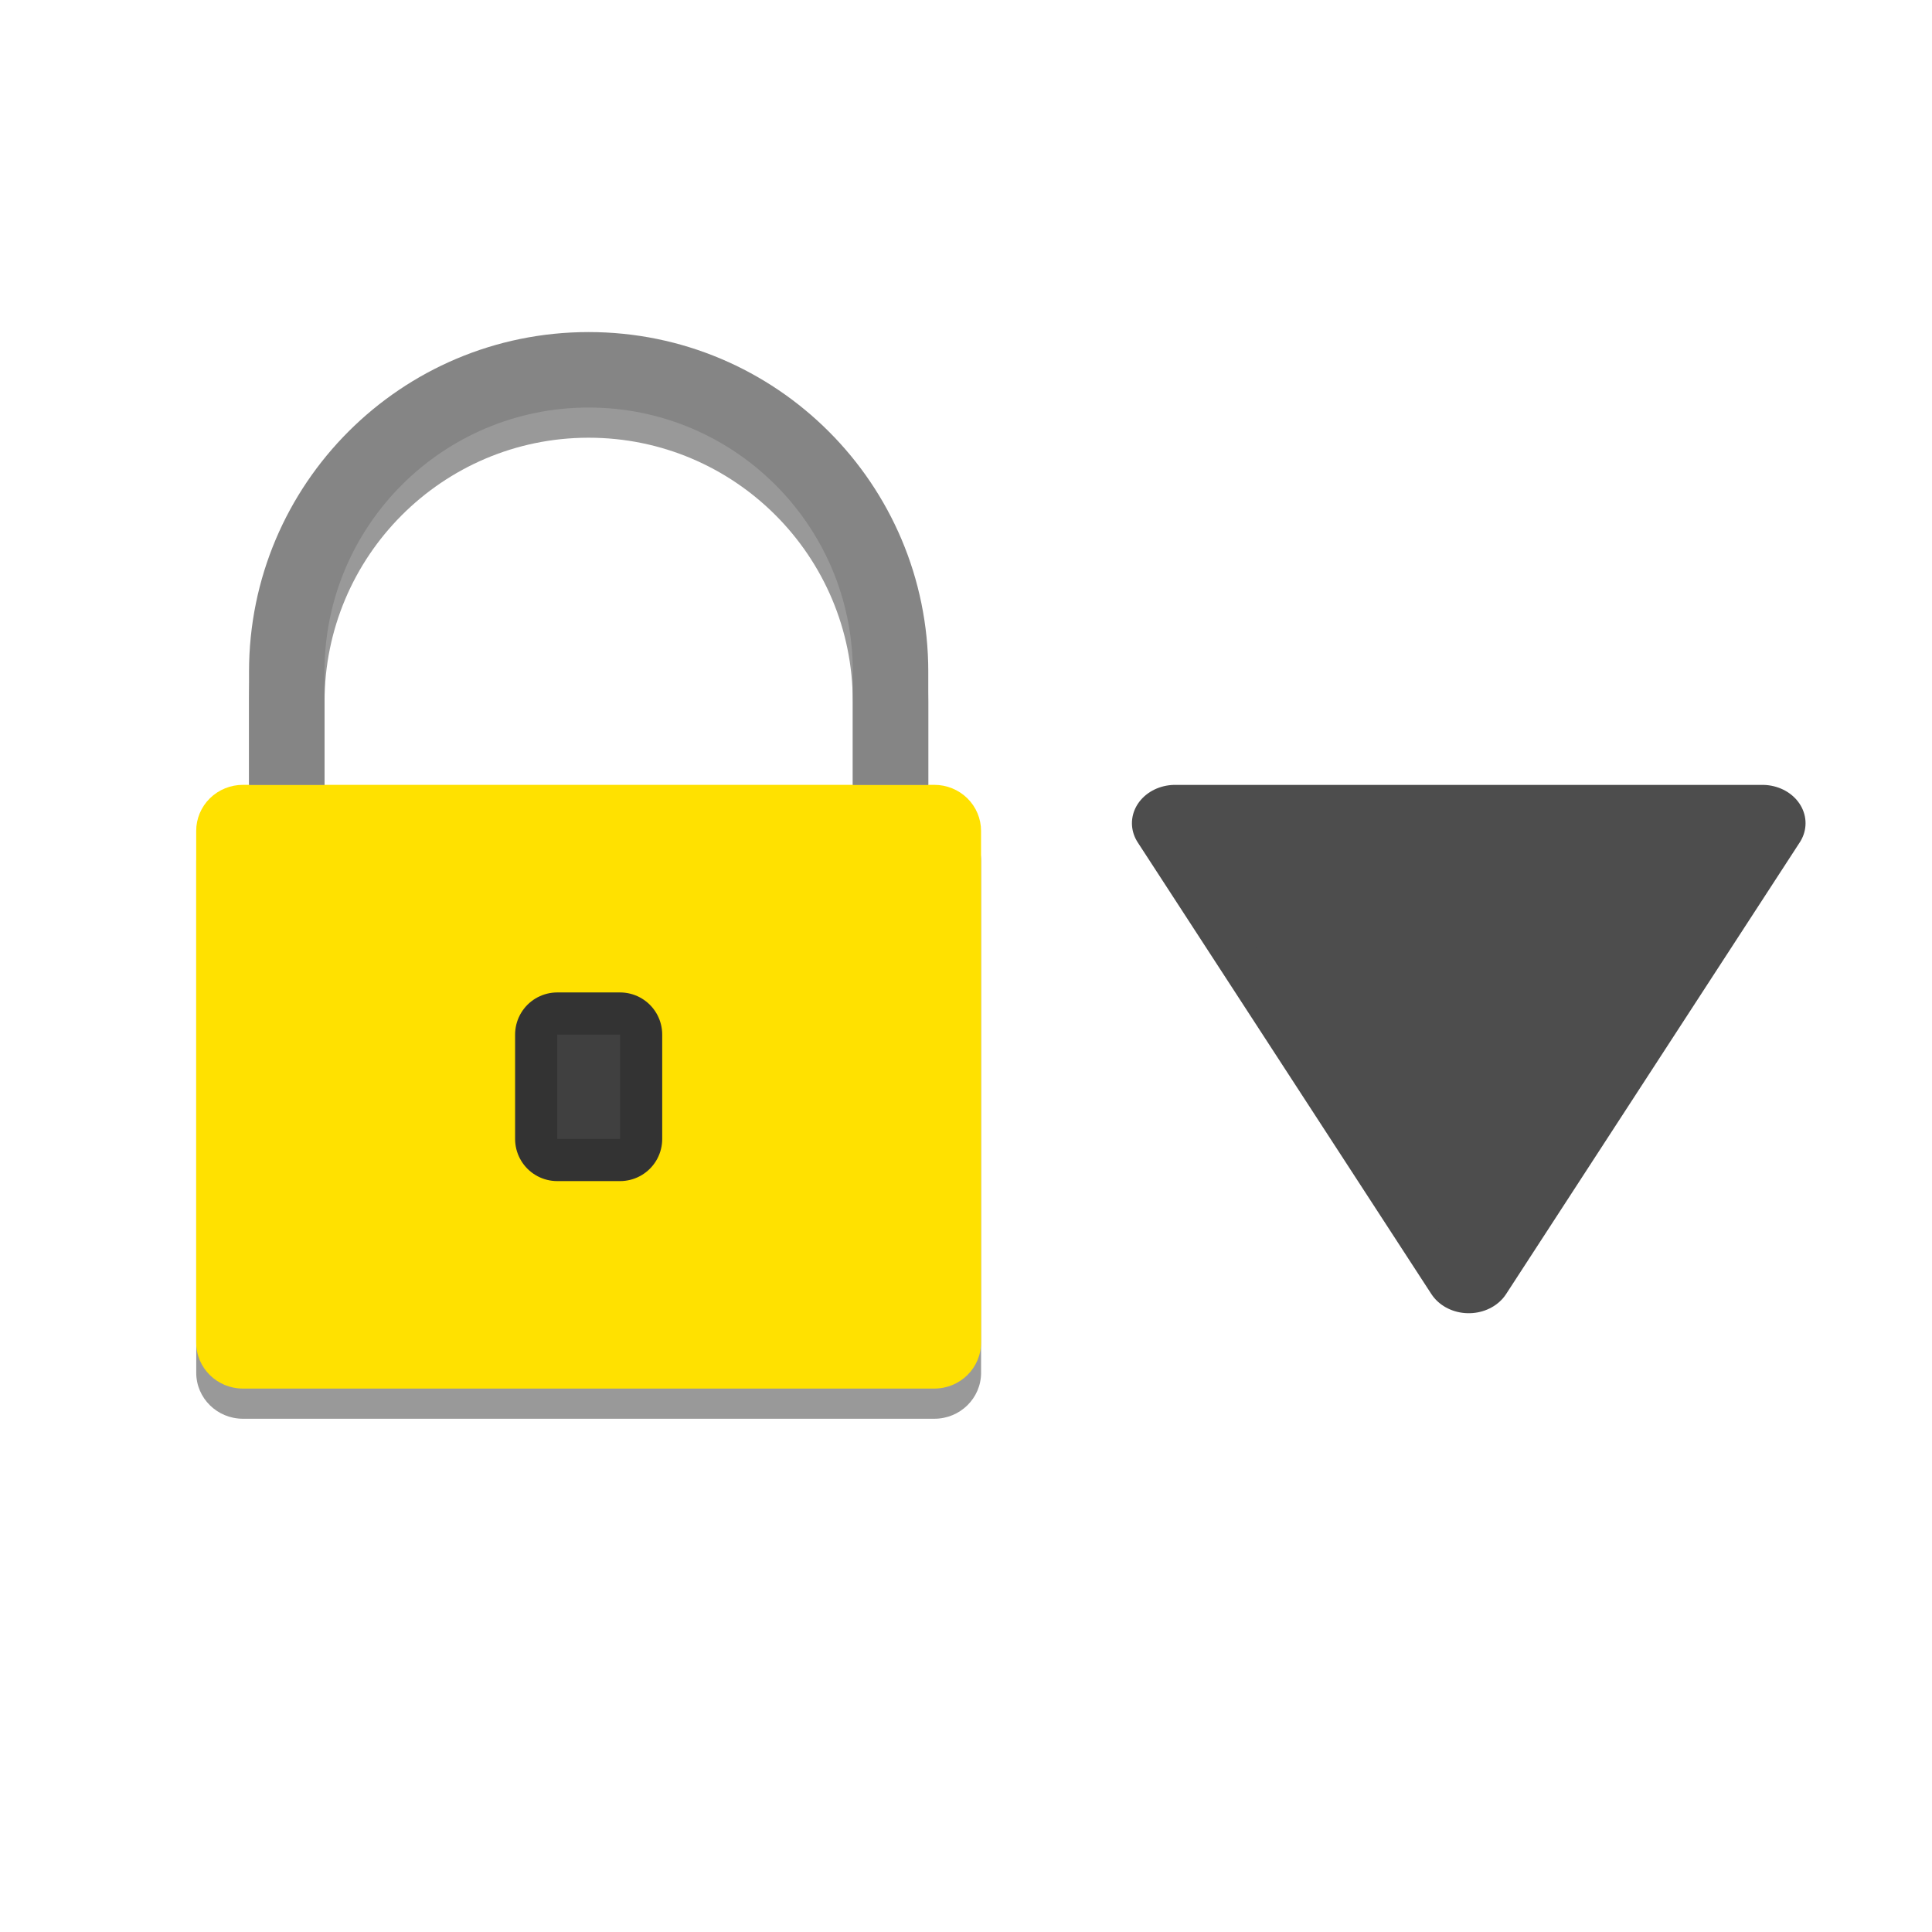
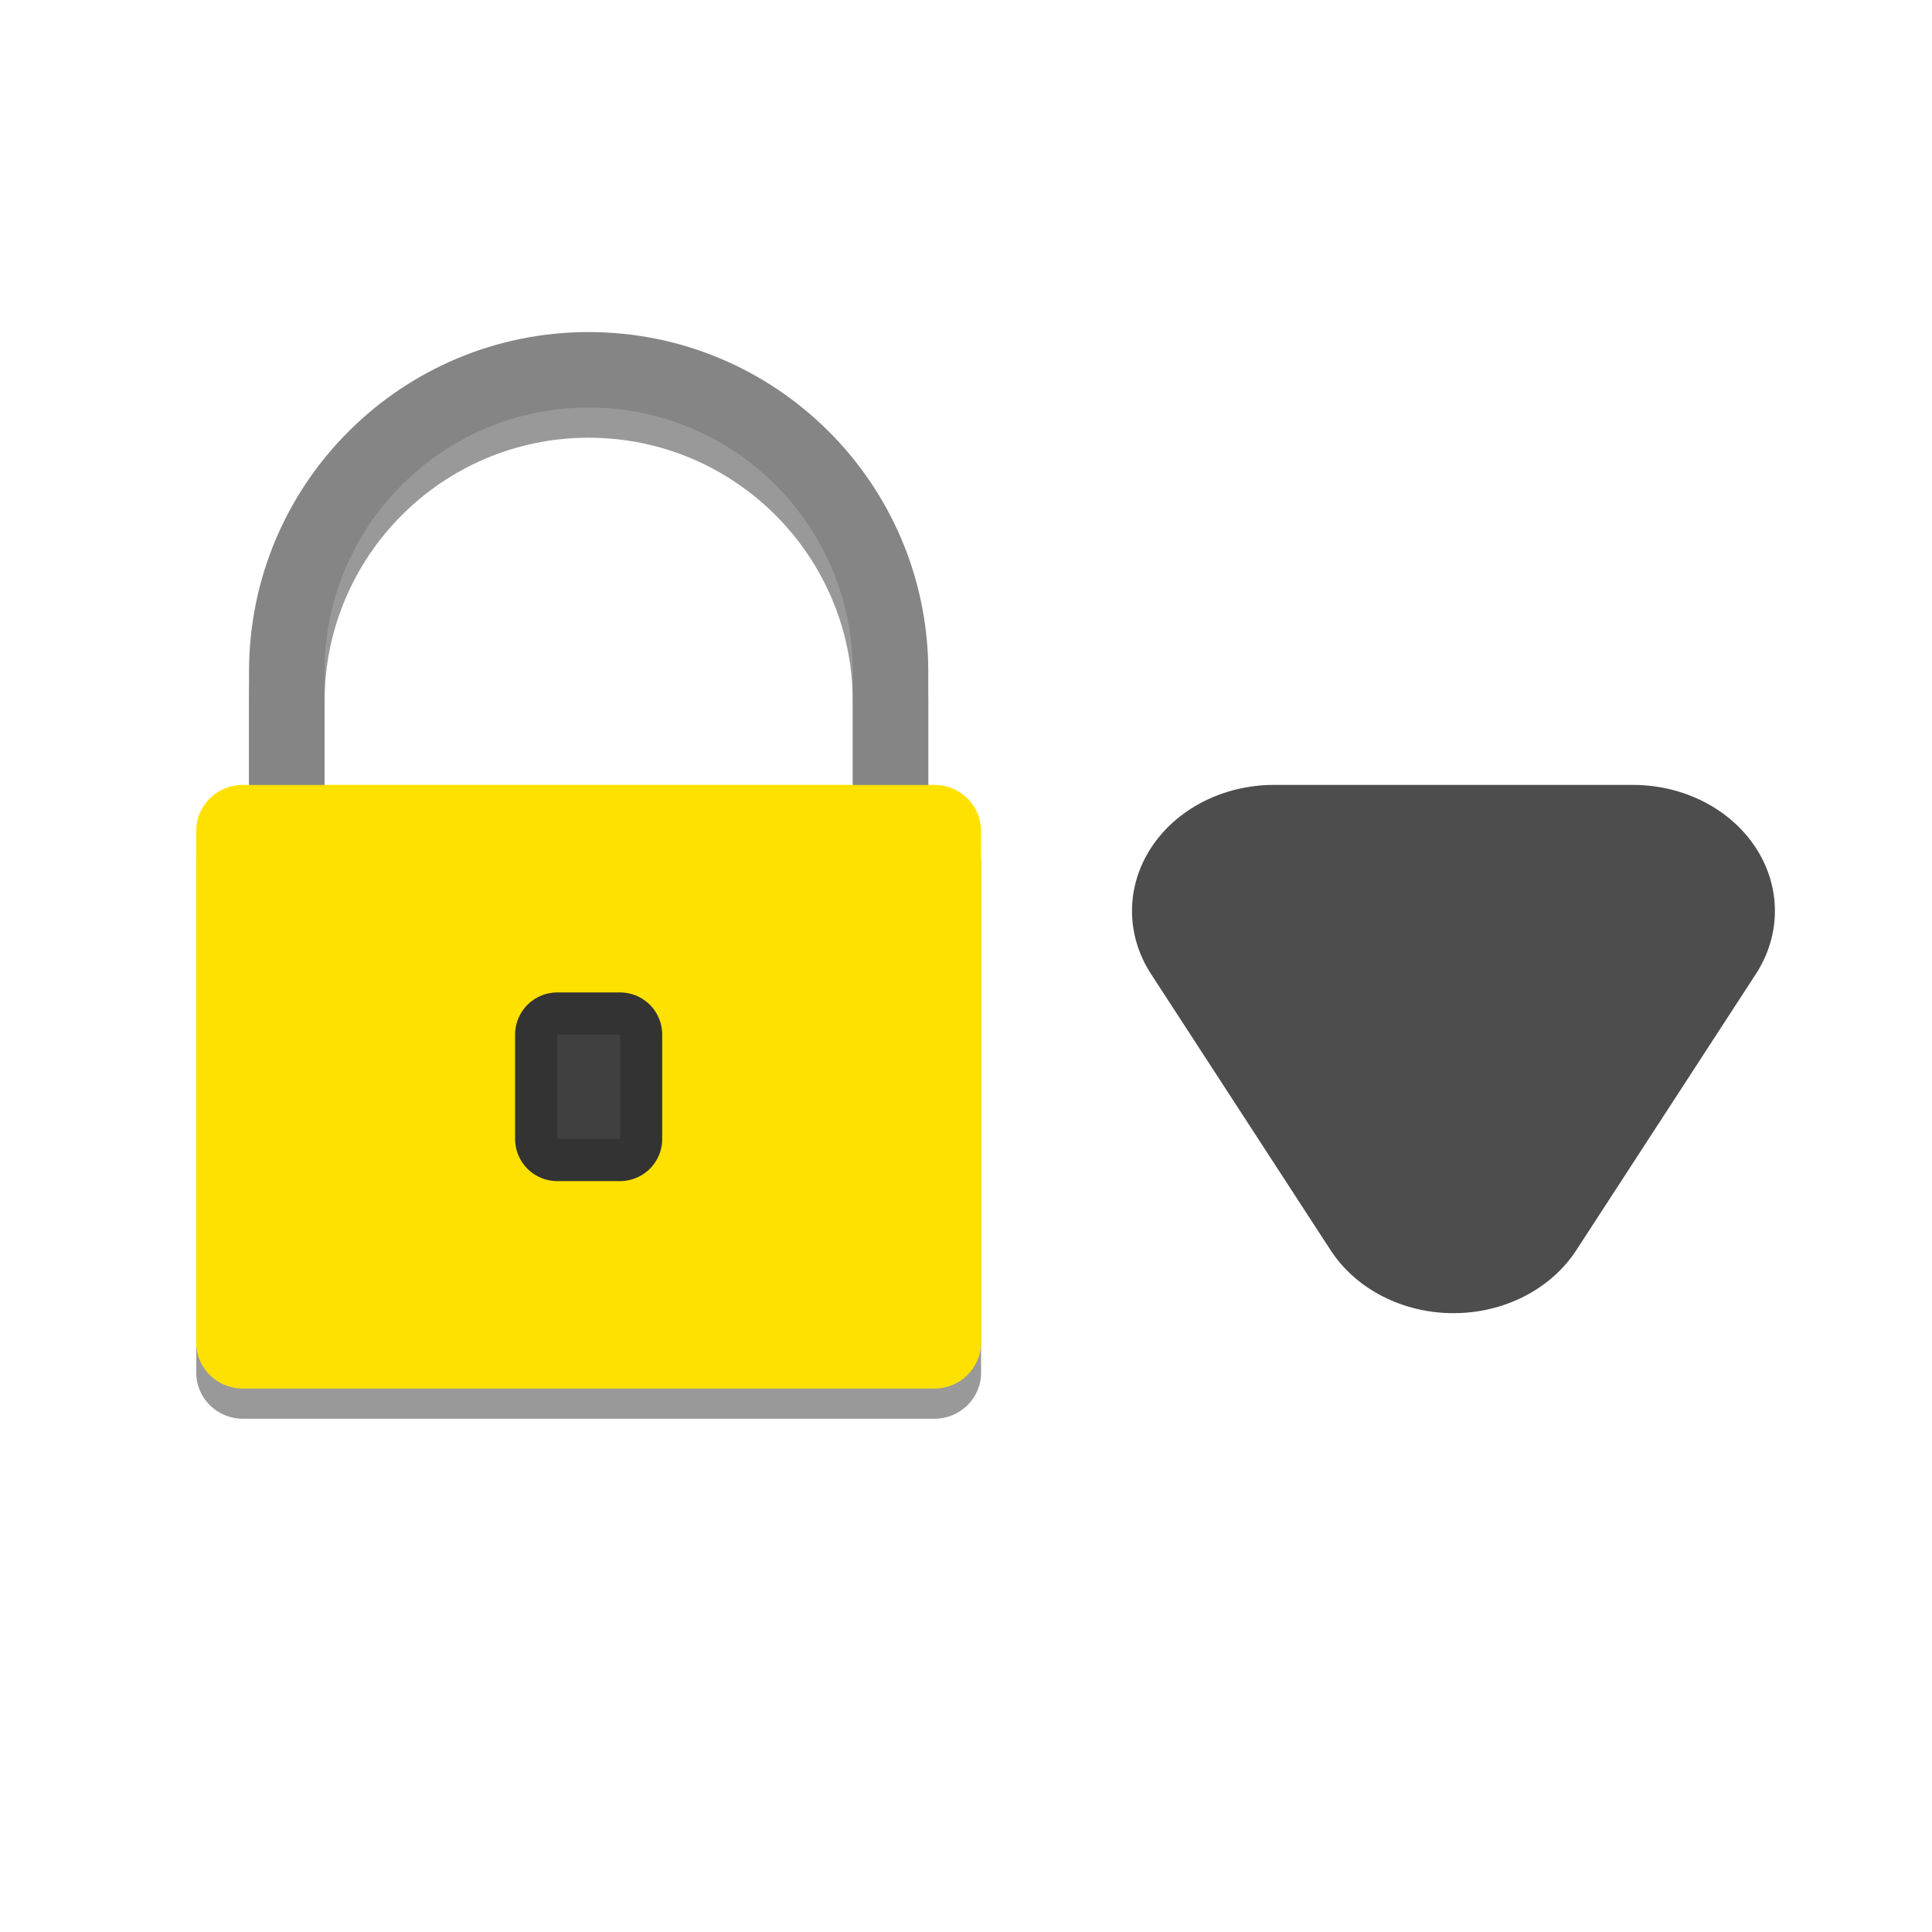
<svg xmlns="http://www.w3.org/2000/svg" id="svg8" version="1.1" viewBox="0 0 33.867 33.867" height="128" width="128">
  <defs id="defs2" />
  <path id="path890" style="color:#000000;font-style:normal;font-variant:normal;font-weight:normal;font-stretch:normal;font-size:medium;line-height:normal;font-family:sans-serif;font-variant-ligatures:normal;font-variant-position:normal;font-variant-caps:normal;font-variant-numeric:normal;font-variant-alternates:normal;font-variant-east-asian:normal;font-feature-settings:normal;font-variation-settings:normal;text-indent:0;text-align:start;text-decoration:none;text-decoration-line:none;text-decoration-style:solid;text-decoration-color:#000000;letter-spacing:normal;word-spacing:normal;text-transform:none;writing-mode:lr-tb;direction:ltr;text-orientation:mixed;dominant-baseline:auto;baseline-shift:baseline;text-anchor:start;white-space:normal;shape-padding:0;shape-margin:0;inline-size:0;clip-rule:nonzero;display:inline;overflow:visible;visibility:visible;opacity:0.4;isolation:auto;mix-blend-mode:normal;color-interpolation:sRGB;color-interpolation-filters:linearRGB;solid-color:#000000;solid-opacity:1;vector-effect:none;fill:#000000;fill-opacity:1;fill-rule:nonzero;stroke:none;stroke-width:0.992;stroke-linecap:round;stroke-linejoin:round;stroke-miterlimit:4;stroke-dasharray:none;stroke-dashoffset:0;stroke-opacity:1;paint-order:stroke markers fill;color-rendering:auto;image-rendering:auto;shape-rendering:auto;text-rendering:auto;enable-background:accumulate;stop-color:#000000" d="M 10.319,6.35 A 5.953,5.953 0 0 0 4.366,12.303 V 14.287 H 4.26 a 0.819,0.806 0 0 0 -0.82,0.807 v 8.971 a 0.819,0.806 0 0 0 0.82,0.805 H 16.378 a 0.819,0.806 0 0 0 0.82,-0.805 V 15.095 A 0.819,0.806 0 0 0 16.378,14.287 H 16.272 V 12.303 A 5.953,5.953 0 0 0 10.319,6.35 Z m -0.013,1.323 a 4.63,4.63 0 0 1 0.013,0 4.63,4.63 0 0 1 4.63,4.63 V 14.287 H 5.689 V 12.303 A 4.63,4.63 0 0 1 10.305,7.673 Z" />
-   <path style="opacity:1;fill:#4d4d4d;stroke:#4d4d4d;stroke-width:0.449;stroke-linecap:round;stroke-linejoin:round;stroke-miterlimit:4;stroke-dasharray:none;paint-order:stroke markers fill" id="path861" d="m -7.534,-17.096 0.764,1.323 0.764,1.323 -1.528,0 -1.528,0 0.764,-1.323 z" transform="matrix(-3.368932,0,0,-2.99239,0.3647022,-28.8096)" />
+   <path style="opacity:1;fill:#4d4d4d;stroke:#4d4d4d;stroke-width:2.415;stroke-linecap:round;stroke-linejoin:round;stroke-miterlimit:4;stroke-dasharray:none;paint-order:stroke markers fill" id="path861" d="m -7.534,-17.096 0.764,1.323 0.764,1.323 -1.528,0 -1.528,0 0.764,-1.323 z" transform="matrix(-2.059943,0,0,-1.829705,9.958637,-10.47078)" />
  <g id="g903" transform="translate(0.1322925)">
    <g id="g897">
      <path id="path867" style="color:#000000;font-style:normal;font-variant:normal;font-weight:normal;font-stretch:normal;font-size:medium;line-height:normal;font-family:sans-serif;font-variant-ligatures:normal;font-variant-position:normal;font-variant-caps:normal;font-variant-numeric:normal;font-variant-alternates:normal;font-variant-east-asian:normal;font-feature-settings:normal;font-variation-settings:normal;text-indent:0;text-align:start;text-decoration:none;text-decoration-line:none;text-decoration-style:solid;text-decoration-color:#000000;letter-spacing:normal;word-spacing:normal;text-transform:none;writing-mode:lr-tb;direction:ltr;text-orientation:mixed;dominant-baseline:auto;baseline-shift:baseline;text-anchor:start;white-space:normal;shape-padding:0;shape-margin:0;inline-size:0;clip-rule:nonzero;display:inline;overflow:visible;visibility:visible;opacity:1;isolation:auto;mix-blend-mode:normal;color-interpolation:sRGB;color-interpolation-filters:linearRGB;solid-color:#000000;solid-opacity:1;vector-effect:none;fill:#ffe100;fill-opacity:1;fill-rule:nonzero;stroke:none;stroke-width:0.992;stroke-linecap:round;stroke-linejoin:round;stroke-miterlimit:4;stroke-dasharray:none;stroke-dashoffset:0;stroke-opacity:1;paint-order:stroke markers fill;color-rendering:auto;image-rendering:auto;shape-rendering:auto;text-rendering:auto;enable-background:accumulate;stop-color:#000000" d="M 4.128,13.758 A 0.819,0.806 0 0 0 3.307,14.565 v 8.971 a 0.819,0.806 0 0 0 0.82,0.805 H 16.245 a 0.819,0.806 0 0 0 0.82,-0.805 V 14.565 a 0.819,0.806 0 0 0 -0.82,-0.807 z" />
      <path id="circle879" style="opacity:1;fill:#858585;fill-opacity:1;stroke:none;stroke-width:2.267;stroke-linecap:round;stroke-linejoin:round;stroke-miterlimit:4;stroke-dasharray:none;paint-order:stroke markers fill" d="M 10.186,5.821 A 5.953,5.953 0 0 0 4.233,11.774 v 1.984 H 5.556 V 11.774 A 4.63,4.63 0 0 1 10.186,7.144 4.63,4.63 0 0 1 14.817,11.774 v 1.984 h 1.323 V 11.774 A 5.953,5.953 0 0 0 10.186,5.821 Z" />
    </g>
    <rect style="opacity:1;fill:#404040;fill-opacity:1;stroke:#333333;stroke-width:1.478;stroke-linecap:round;stroke-linejoin:round;stroke-miterlimit:4;stroke-dasharray:none;paint-order:stroke markers fill" id="rect888" width="1.101" height="1.829" x="9.636" y="18.136" />
  </g>
</svg>
